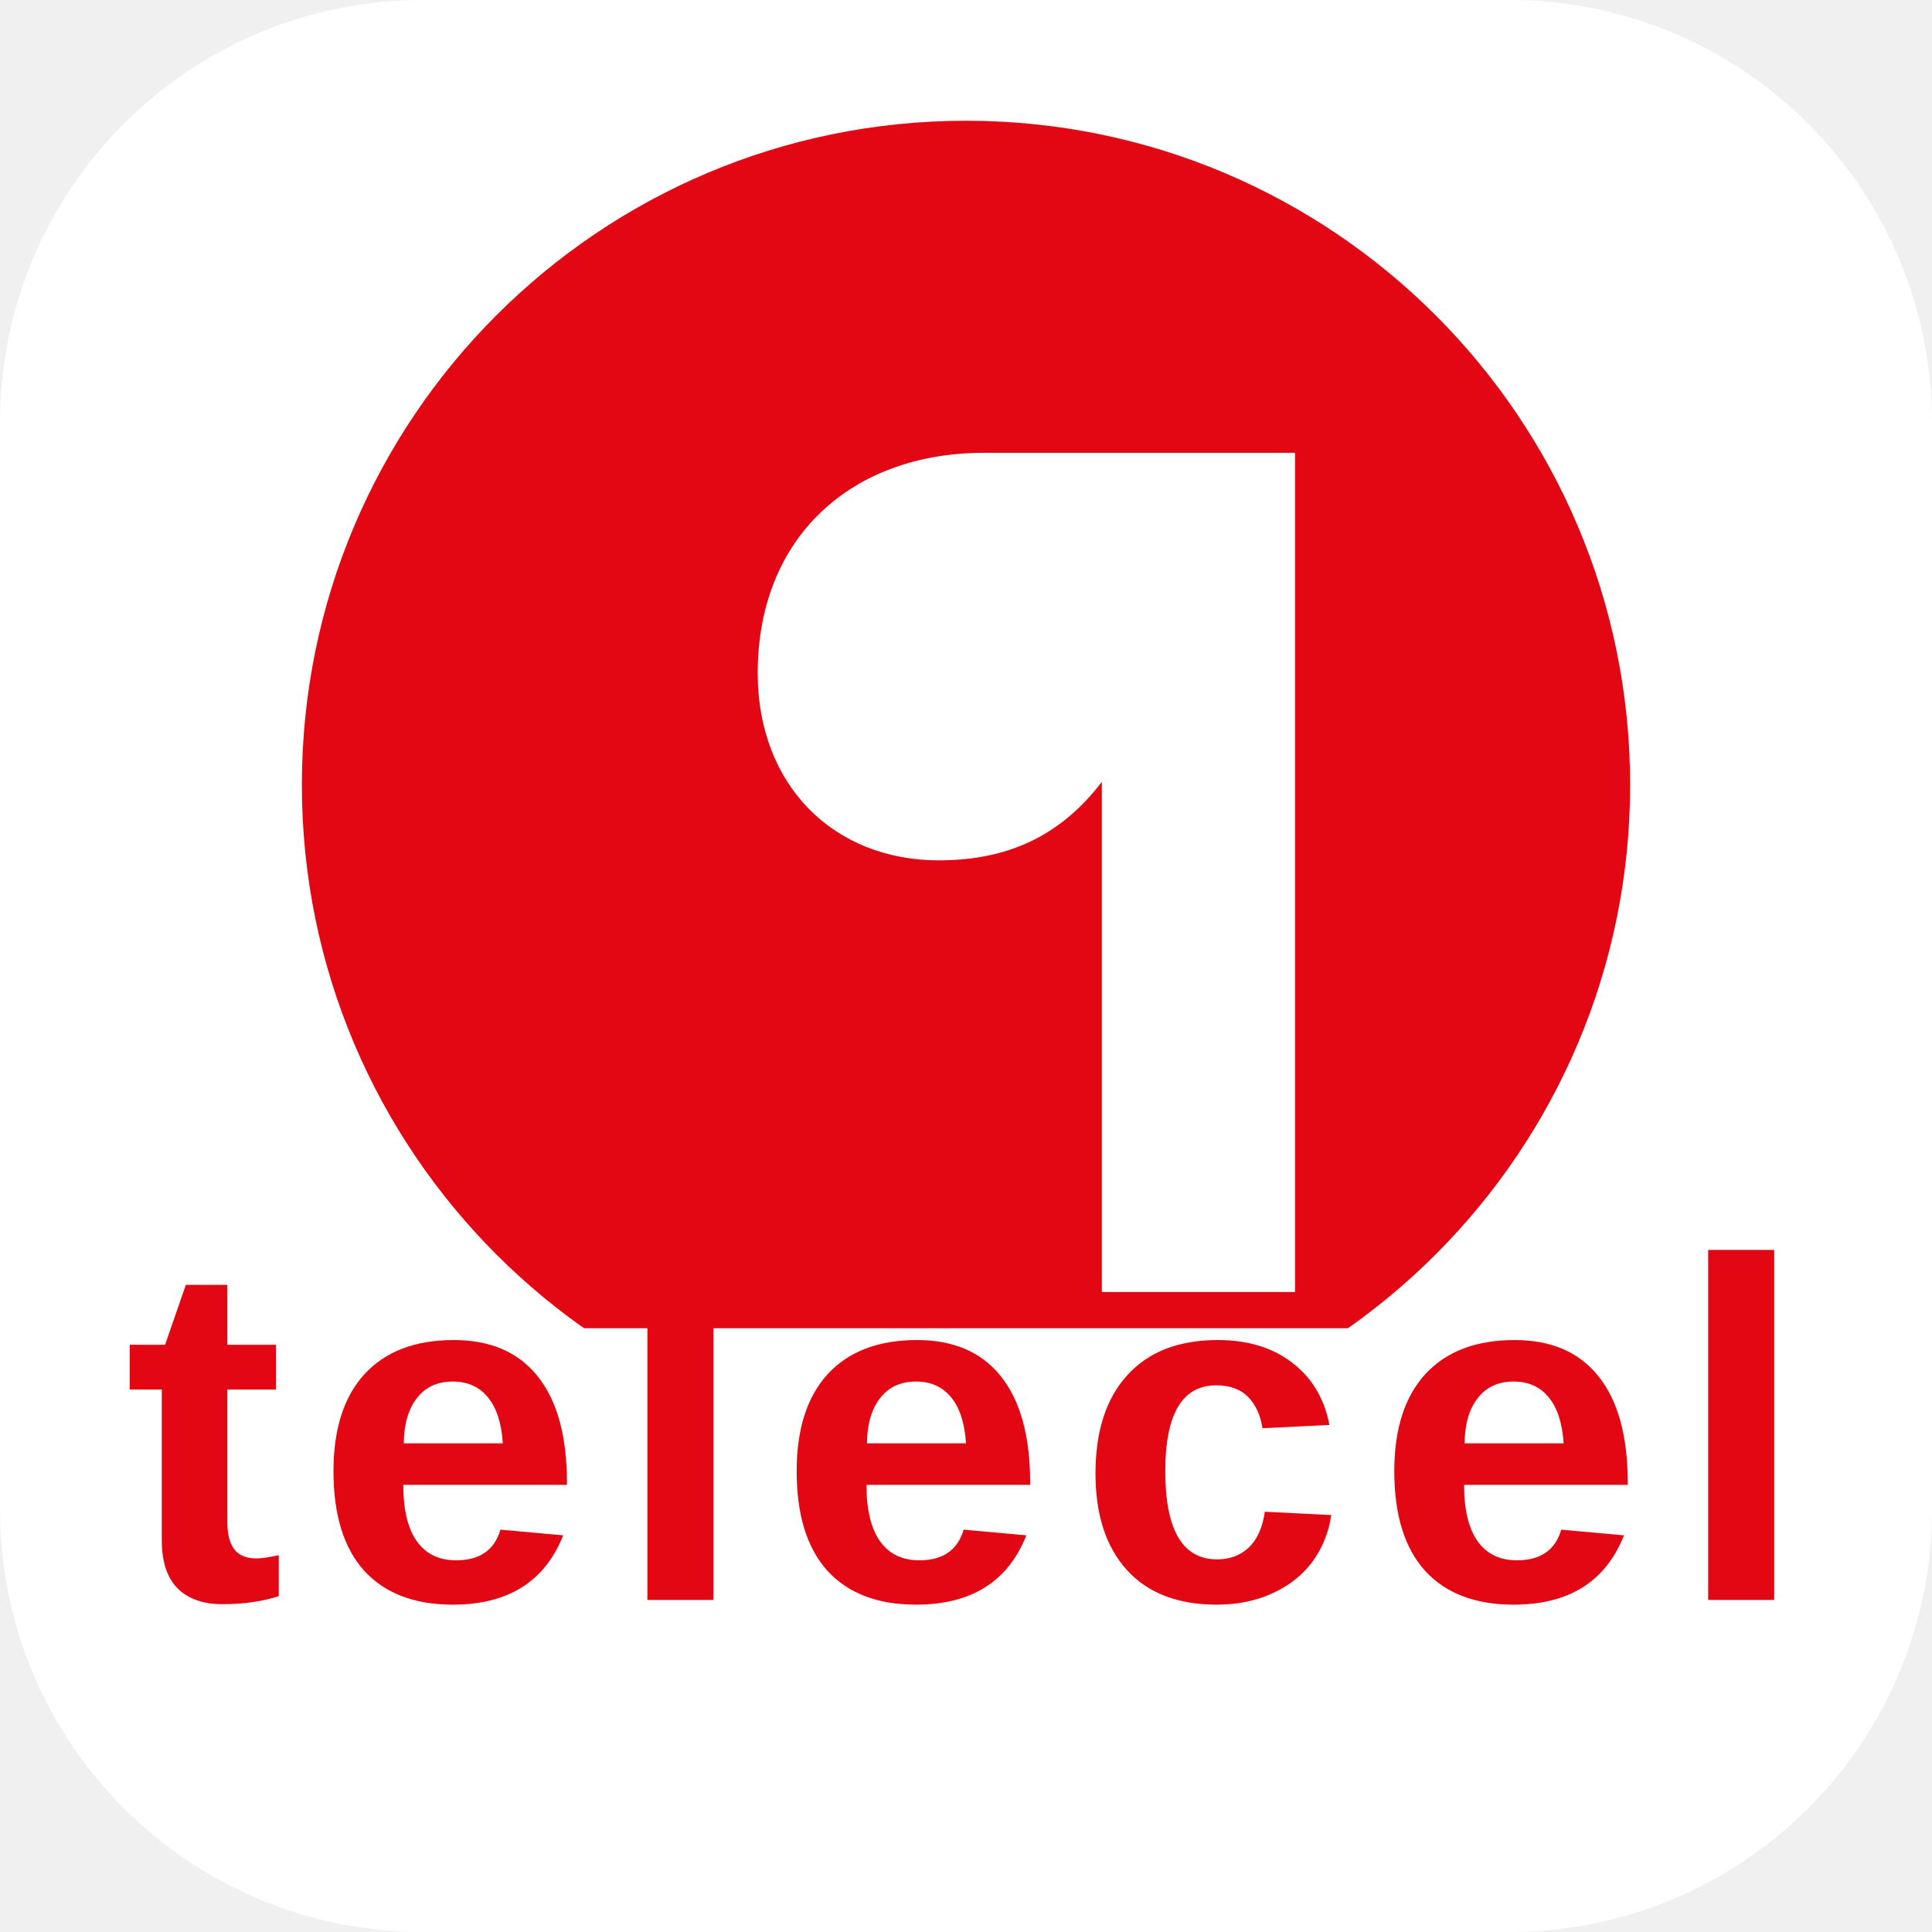
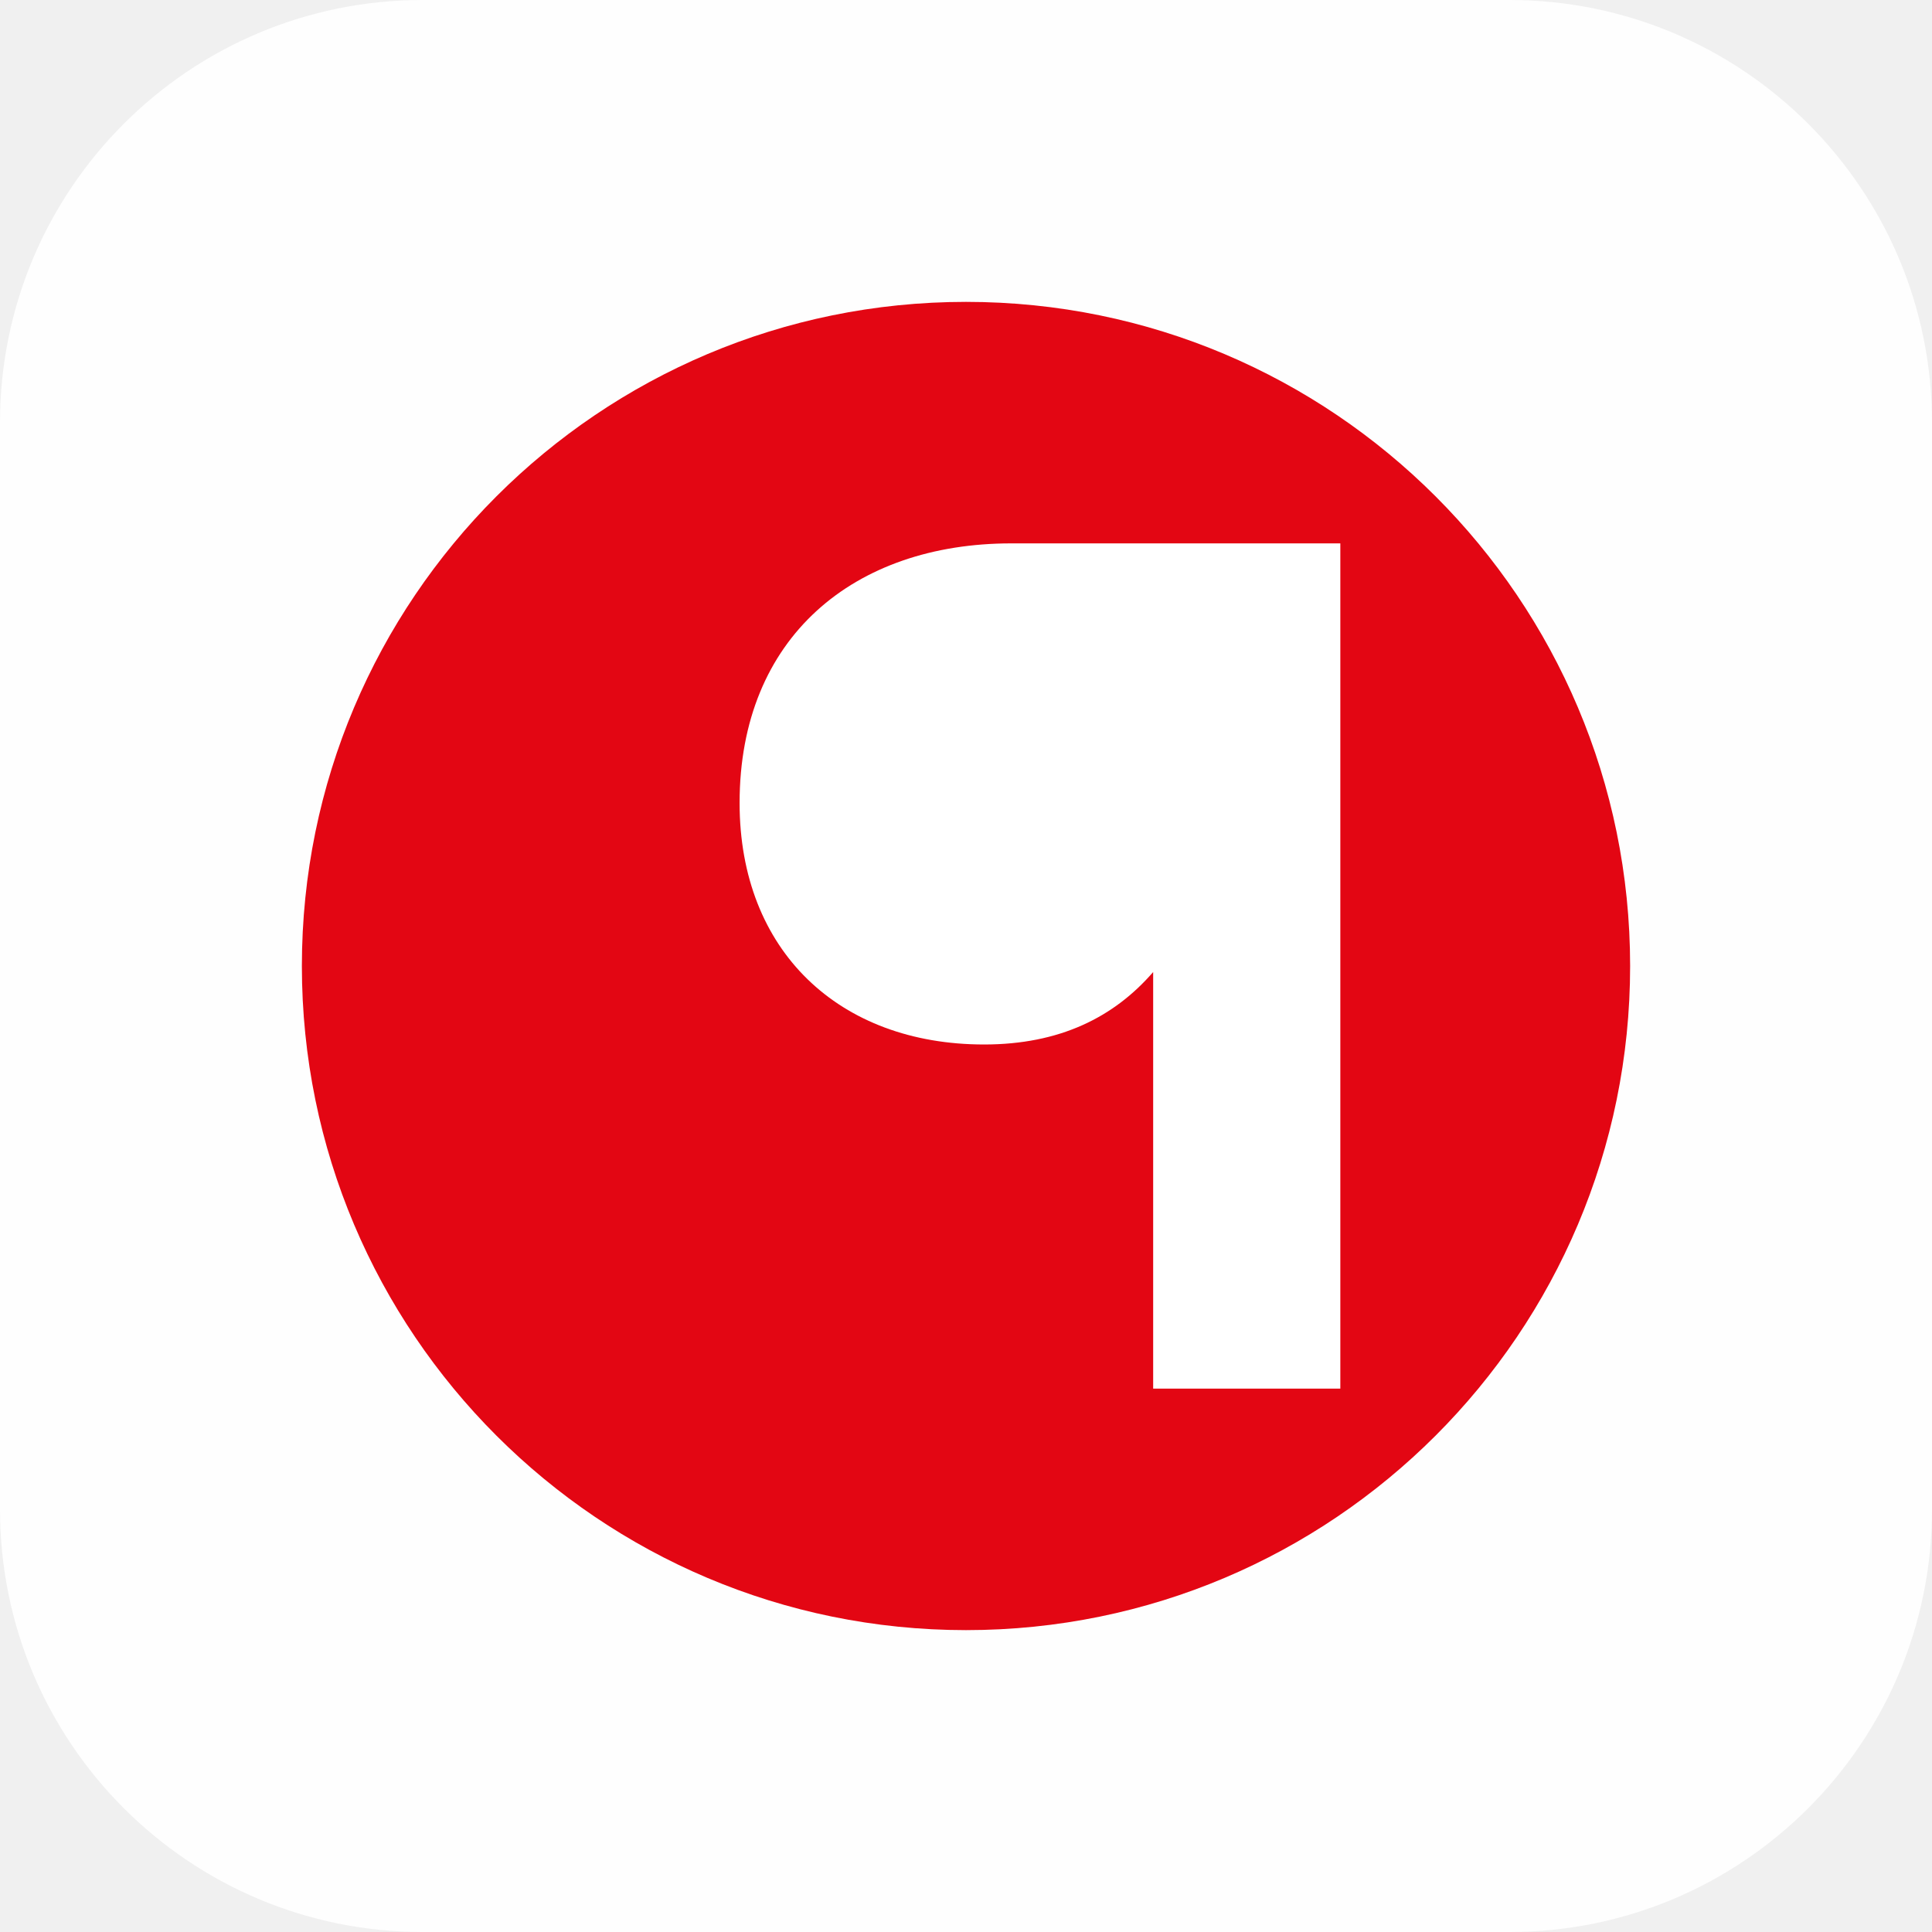
<svg xmlns="http://www.w3.org/2000/svg" viewBox="0 0 64 64">
-   <rect width="64" height="64" rx="14" fill="#ffffff" />
-   <circle cx="32" cy="26" r="22" fill="#e30613" />
-   <path d="M38 15h-5.4c-4.4 0-7.5 2.8-7.5 7.3 0 3.7 2.5 6.2 6 6.2 2.4 0 4.1-.9 5.4-2.6v16.9h6.4V15Z" fill="#fff" />
-   <rect x="10" y="44" width="44" height="12" rx="6" fill="#ffffff" />
-   <text x="32" y="53" text-anchor="middle" font-family="'Poppins', 'Arial', sans-serif" font-size="16" font-weight="600" fill="#e30613" letter-spacing="1">telecel</text>
+   <rect width="64" height="64" rx="14" fill="#fefefe" />
+   <circle cx="32" cy="32" r="22" fill="#e30613" />
+   <path d="M39 18h-5.5c-5.2 0-9 3.1-9 8.6 0 4.9 3.3 8 8.1 8 2.5 0 4.3-.9 5.6-2.4v13.8h6.2V18Z" fill="#fff" />
</svg>
